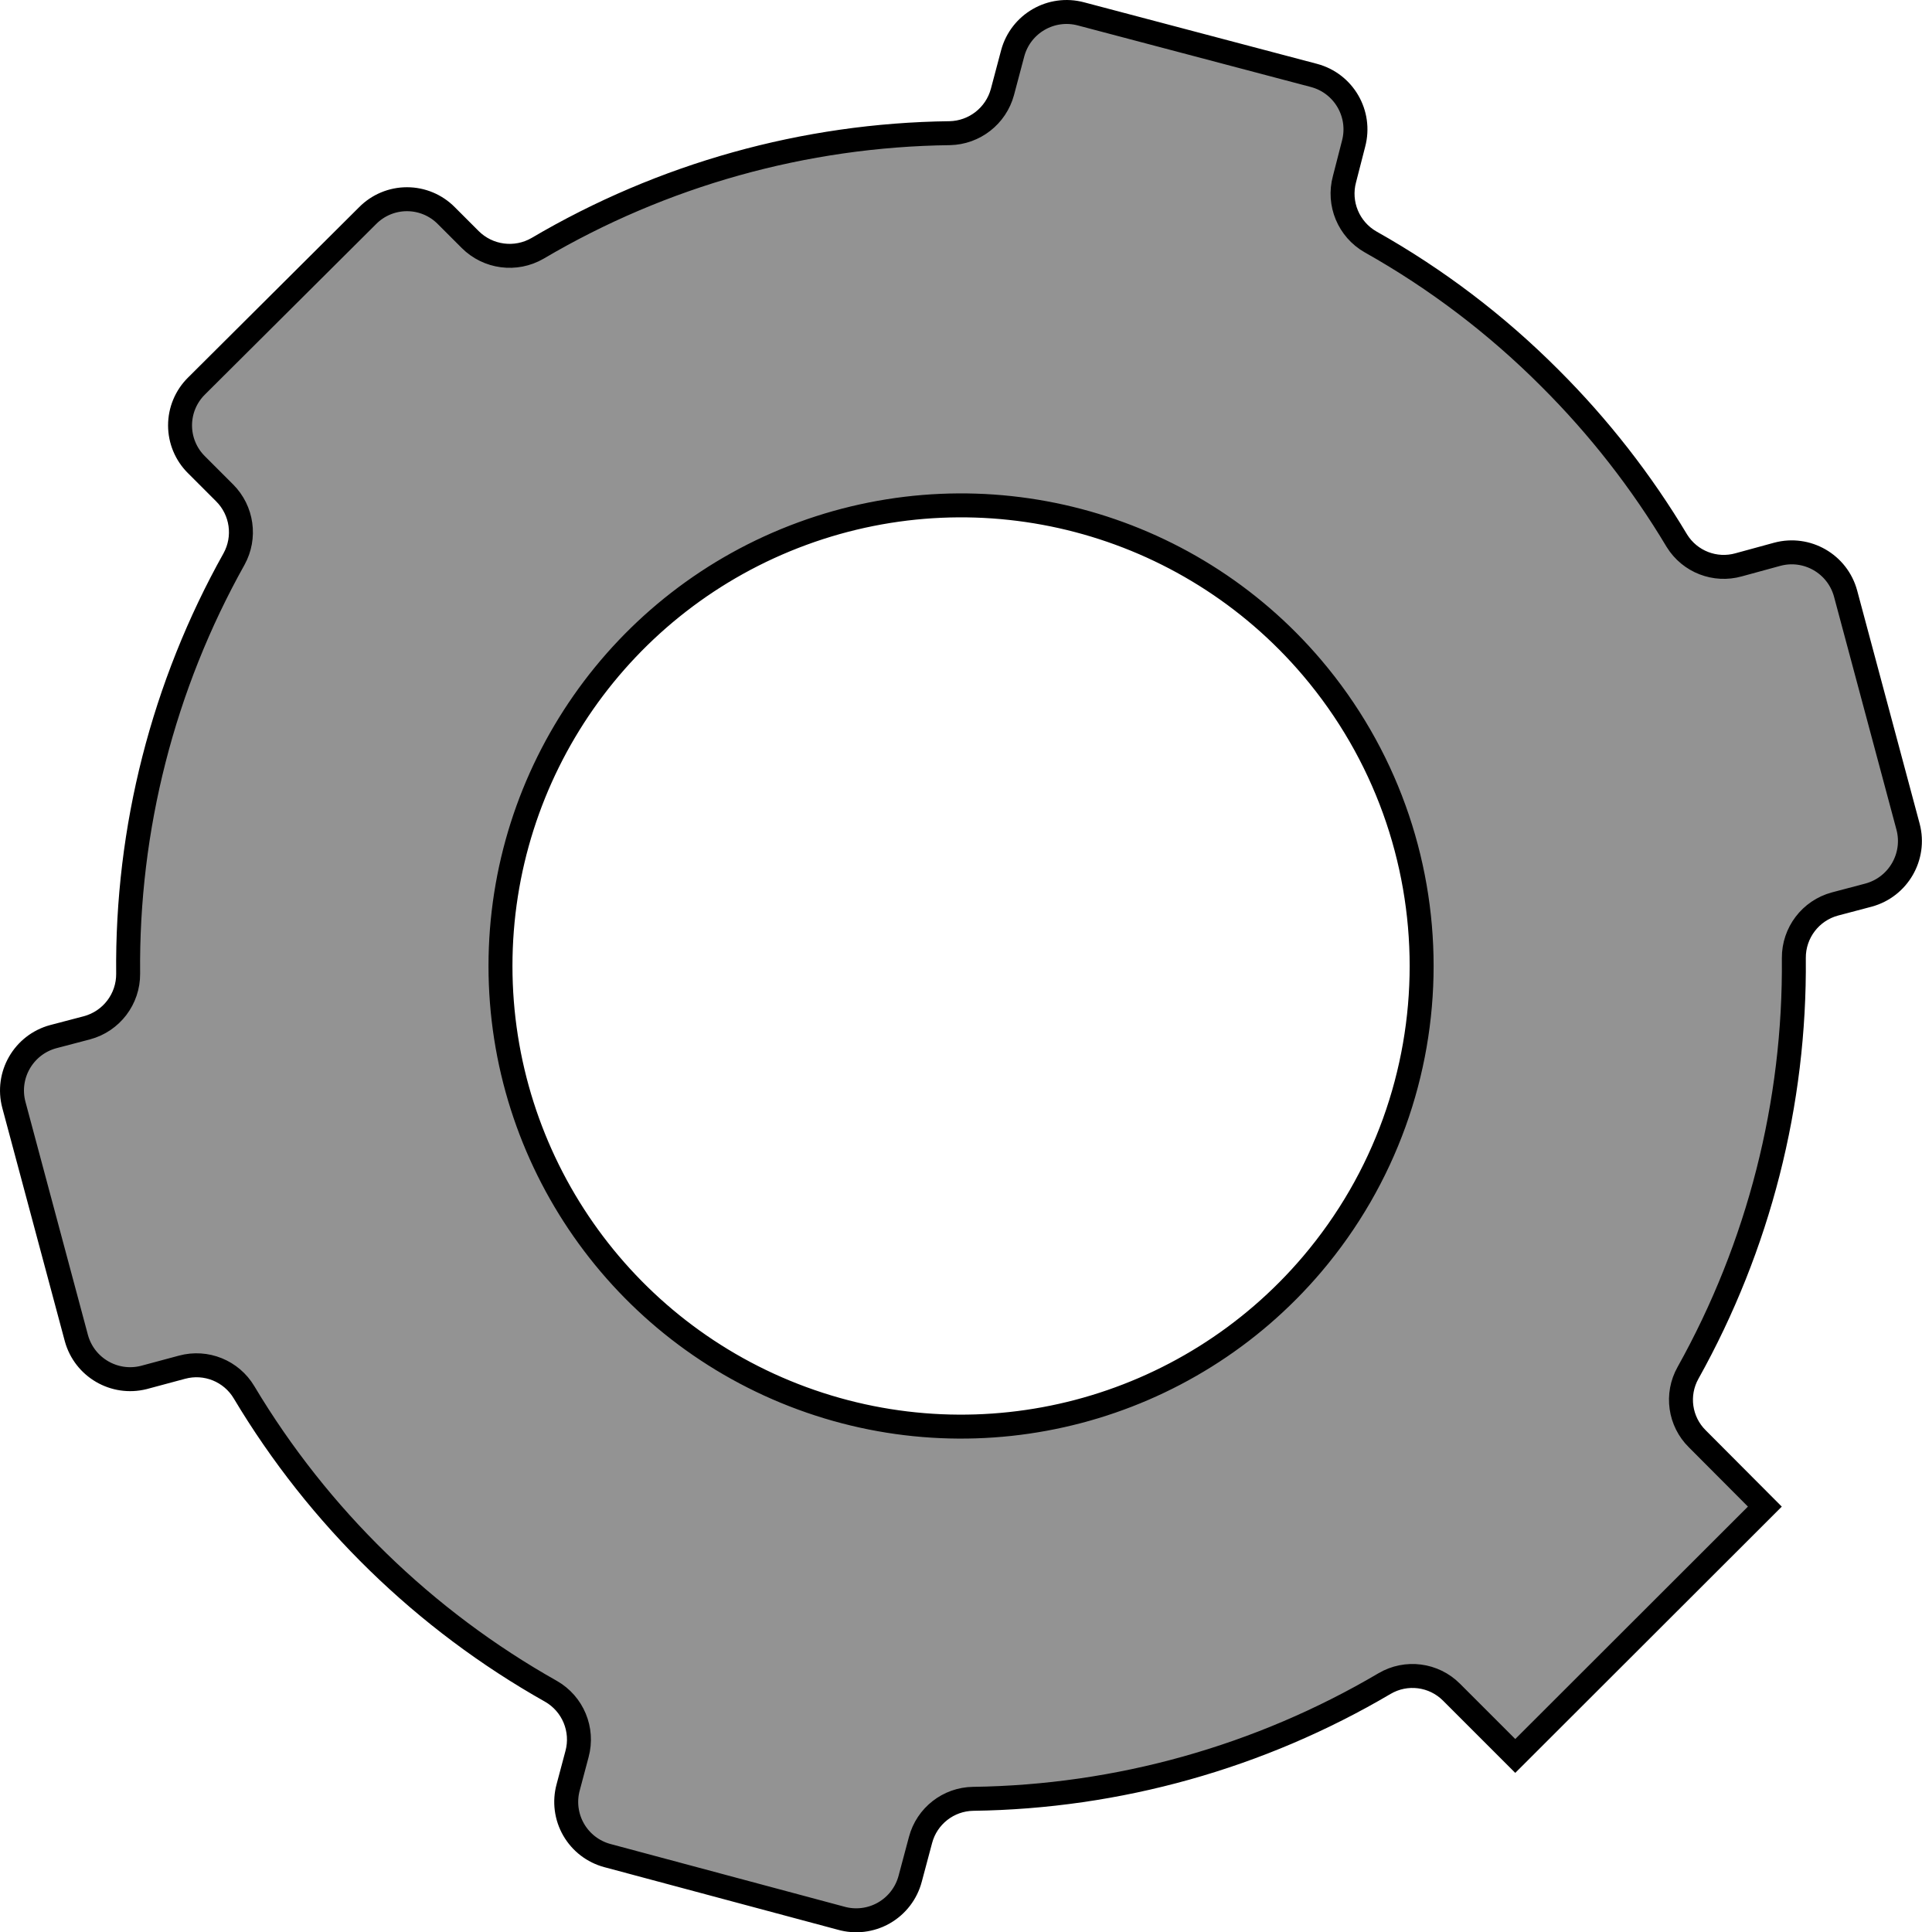
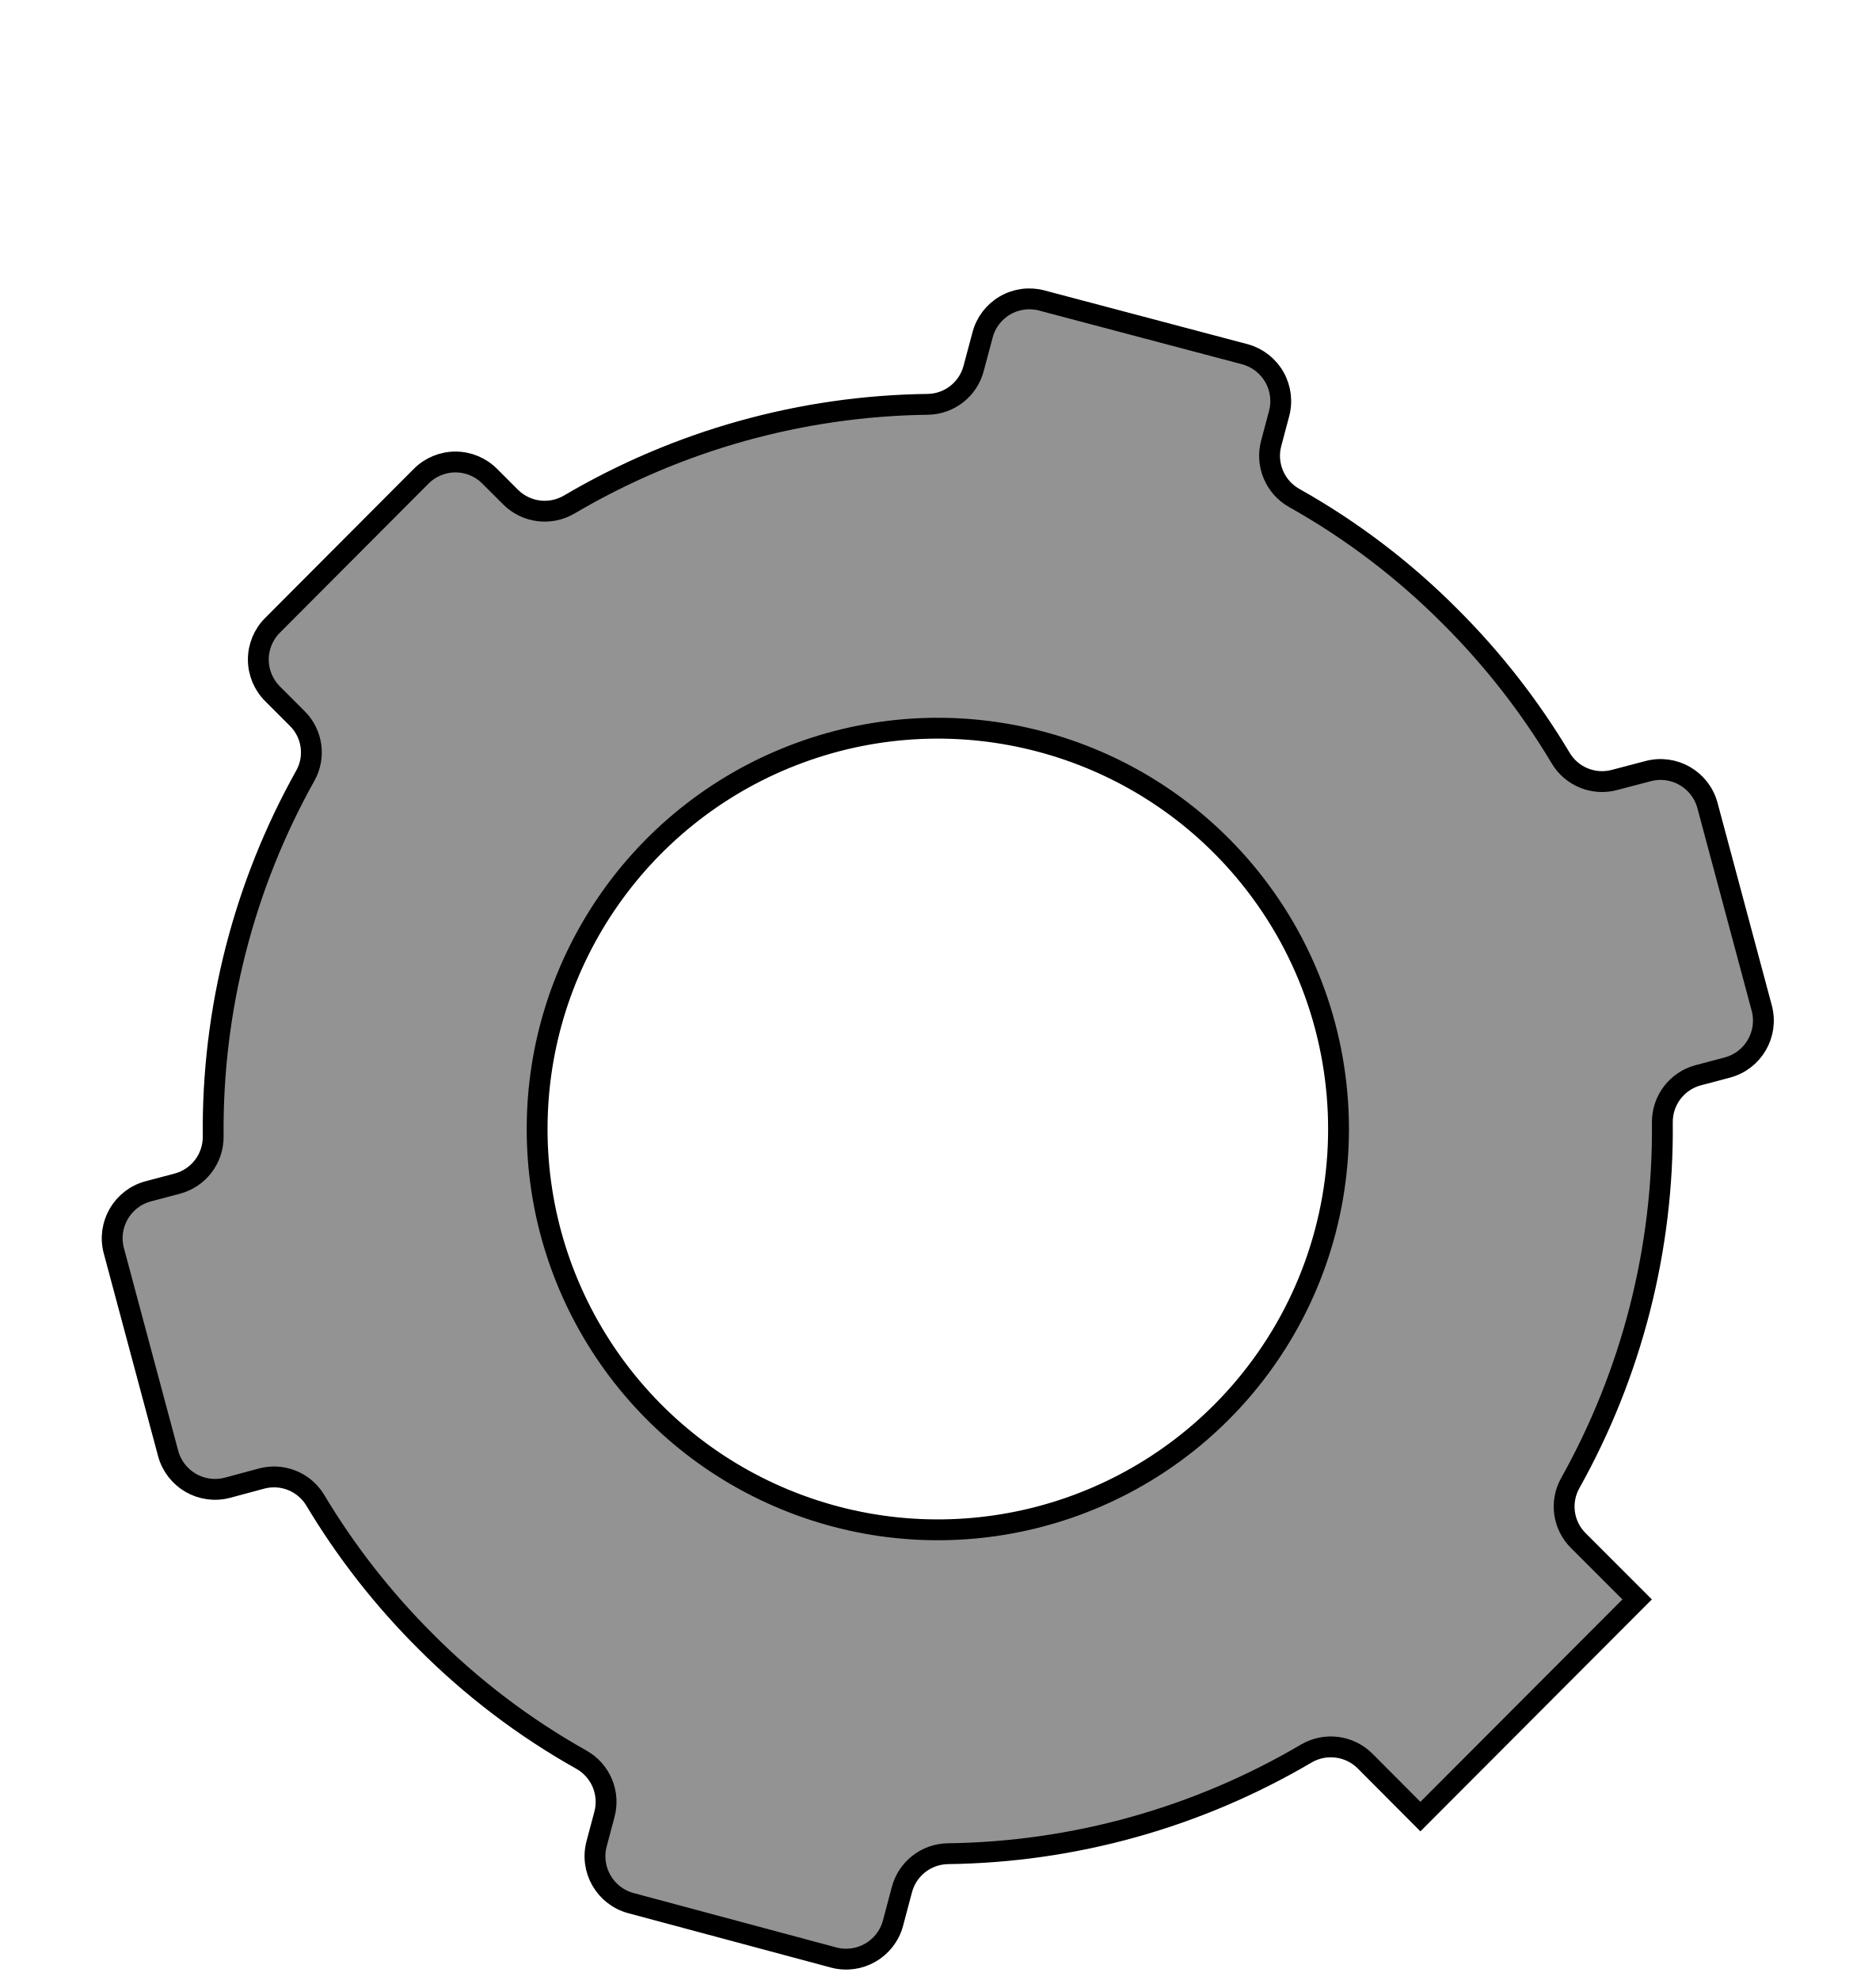
- <svg xmlns="http://www.w3.org/2000/svg" viewBox="0 0 80.23 80.66">
+ <svg xmlns="http://www.w3.org/2000/svg" viewBox="0 0 90 95">
  <defs>
-     <style>.cls-1{fill:#939393;stroke:#000;stroke-miterlimit:10;}</style>
+     <style>.cls-1{fill:#939393;stroke:#000;stroke-miterlimit:10;}.cls-2{fill:none;}</style>
  </defs>
  <g id="Layer_2" data-name="Layer 2">
    <g id="레이어_1" data-name="레이어 1">
-       <path class="cls-1" d="M72.59,23.58a2.3,2.3,0,0,1-2.58-1,34.78,34.78,0,0,0-5.3-6.79,34.33,34.33,0,0,0-7.49-5.69,2.32,2.32,0,0,1-1.09-2.62L56.51,6a2.33,2.33,0,0,0-1.65-2.85L45.13.58a2.33,2.33,0,0,0-2.85,1.64l-.43,1.62a2.33,2.33,0,0,1-2.2,1.72,34.72,34.72,0,0,0-17.21,4.81A2.33,2.33,0,0,1,19.63,10l-1-1a2.31,2.31,0,0,0-3.28,0L8.2,16.12a2.31,2.31,0,0,0,0,3.28l1.18,1.18a2.32,2.32,0,0,1,.39,2.76A34.73,34.73,0,0,0,5.35,40.65a2.32,2.32,0,0,1-1.72,2.26l-1.41.37A2.33,2.33,0,0,0,.58,46.13l2.61,9.74A2.33,2.33,0,0,0,6,57.51l1.6-.43a2.31,2.31,0,0,1,2.59,1.05A34.84,34.84,0,0,0,23,70.61a2.32,2.32,0,0,1,1.09,2.62l-.37,1.39a2.32,2.32,0,0,0,1.64,2.85l9.74,2.61A2.33,2.33,0,0,0,38,78.43l.43-1.61a2.31,2.31,0,0,1,2.2-1.72A34.75,34.75,0,0,0,57.8,70.29a2.3,2.3,0,0,1,2.8.36l2.66,2.66L73.68,62.9l-2.82-2.83a2.29,2.29,0,0,1-.39-2.75A34.83,34.83,0,0,0,74.89,40a2.32,2.32,0,0,1,1.72-2.26l1.4-.37a2.34,2.34,0,0,0,1.65-2.85l-2.61-9.74a2.33,2.33,0,0,0-2.85-1.64ZM54.78,52.78a19.23,19.23,0,1,1,0-24.9A19.24,19.24,0,0,1,54.78,52.78Z" />
+       <path class="cls-1" d="M77.48,37.42a2.31,2.31,0,0,1-2.59-1.05,34.78,34.78,0,0,0-5.3-6.79,34.09,34.09,0,0,0-7.49-5.69A2.32,2.32,0,0,1,61,21.27l.37-1.39A2.33,2.33,0,0,0,59.75,17L50,14.42a2.32,2.32,0,0,0-2.85,1.65l-.43,1.61a2.31,2.31,0,0,1-2.2,1.72,34.75,34.75,0,0,0-17.21,4.81,2.32,2.32,0,0,1-2.81-.36l-1-1a2.32,2.32,0,0,0-3.29,0L13.08,30a2.32,2.32,0,0,0,0,3.29l1.18,1.18a2.29,2.29,0,0,1,.39,2.75,34.73,34.73,0,0,0-4.42,17.31,2.32,2.32,0,0,1-1.72,2.26l-1.4.37A2.33,2.33,0,0,0,5.46,60l2.61,9.74a2.33,2.33,0,0,0,2.85,1.64l1.6-.43a2.31,2.31,0,0,1,2.59,1,34.78,34.78,0,0,0,5.3,6.79,34.09,34.09,0,0,0,7.49,5.69A2.32,2.32,0,0,1,29,87.07l-.37,1.39a2.33,2.33,0,0,0,1.64,2.85L40,93.92a2.33,2.33,0,0,0,2.85-1.64l.43-1.62a2.32,2.32,0,0,1,2.2-1.72,34.75,34.75,0,0,0,17.21-4.81,2.33,2.33,0,0,1,2.81.36l2.66,2.67L78.56,76.74l-2.82-2.82a2.3,2.3,0,0,1-.39-2.76,34.73,34.73,0,0,0,4.42-17.31,2.32,2.32,0,0,1,1.72-2.26l1.4-.37a2.33,2.33,0,0,0,1.65-2.85l-2.61-9.74A2.33,2.33,0,0,0,79.08,37ZM59.66,66.62a19.23,19.23,0,1,1,0-24.9A19.24,19.24,0,0,1,59.66,66.62Z" />
+       <rect class="cls-2" width="90" height="95" />
    </g>
  </g>
</svg>
